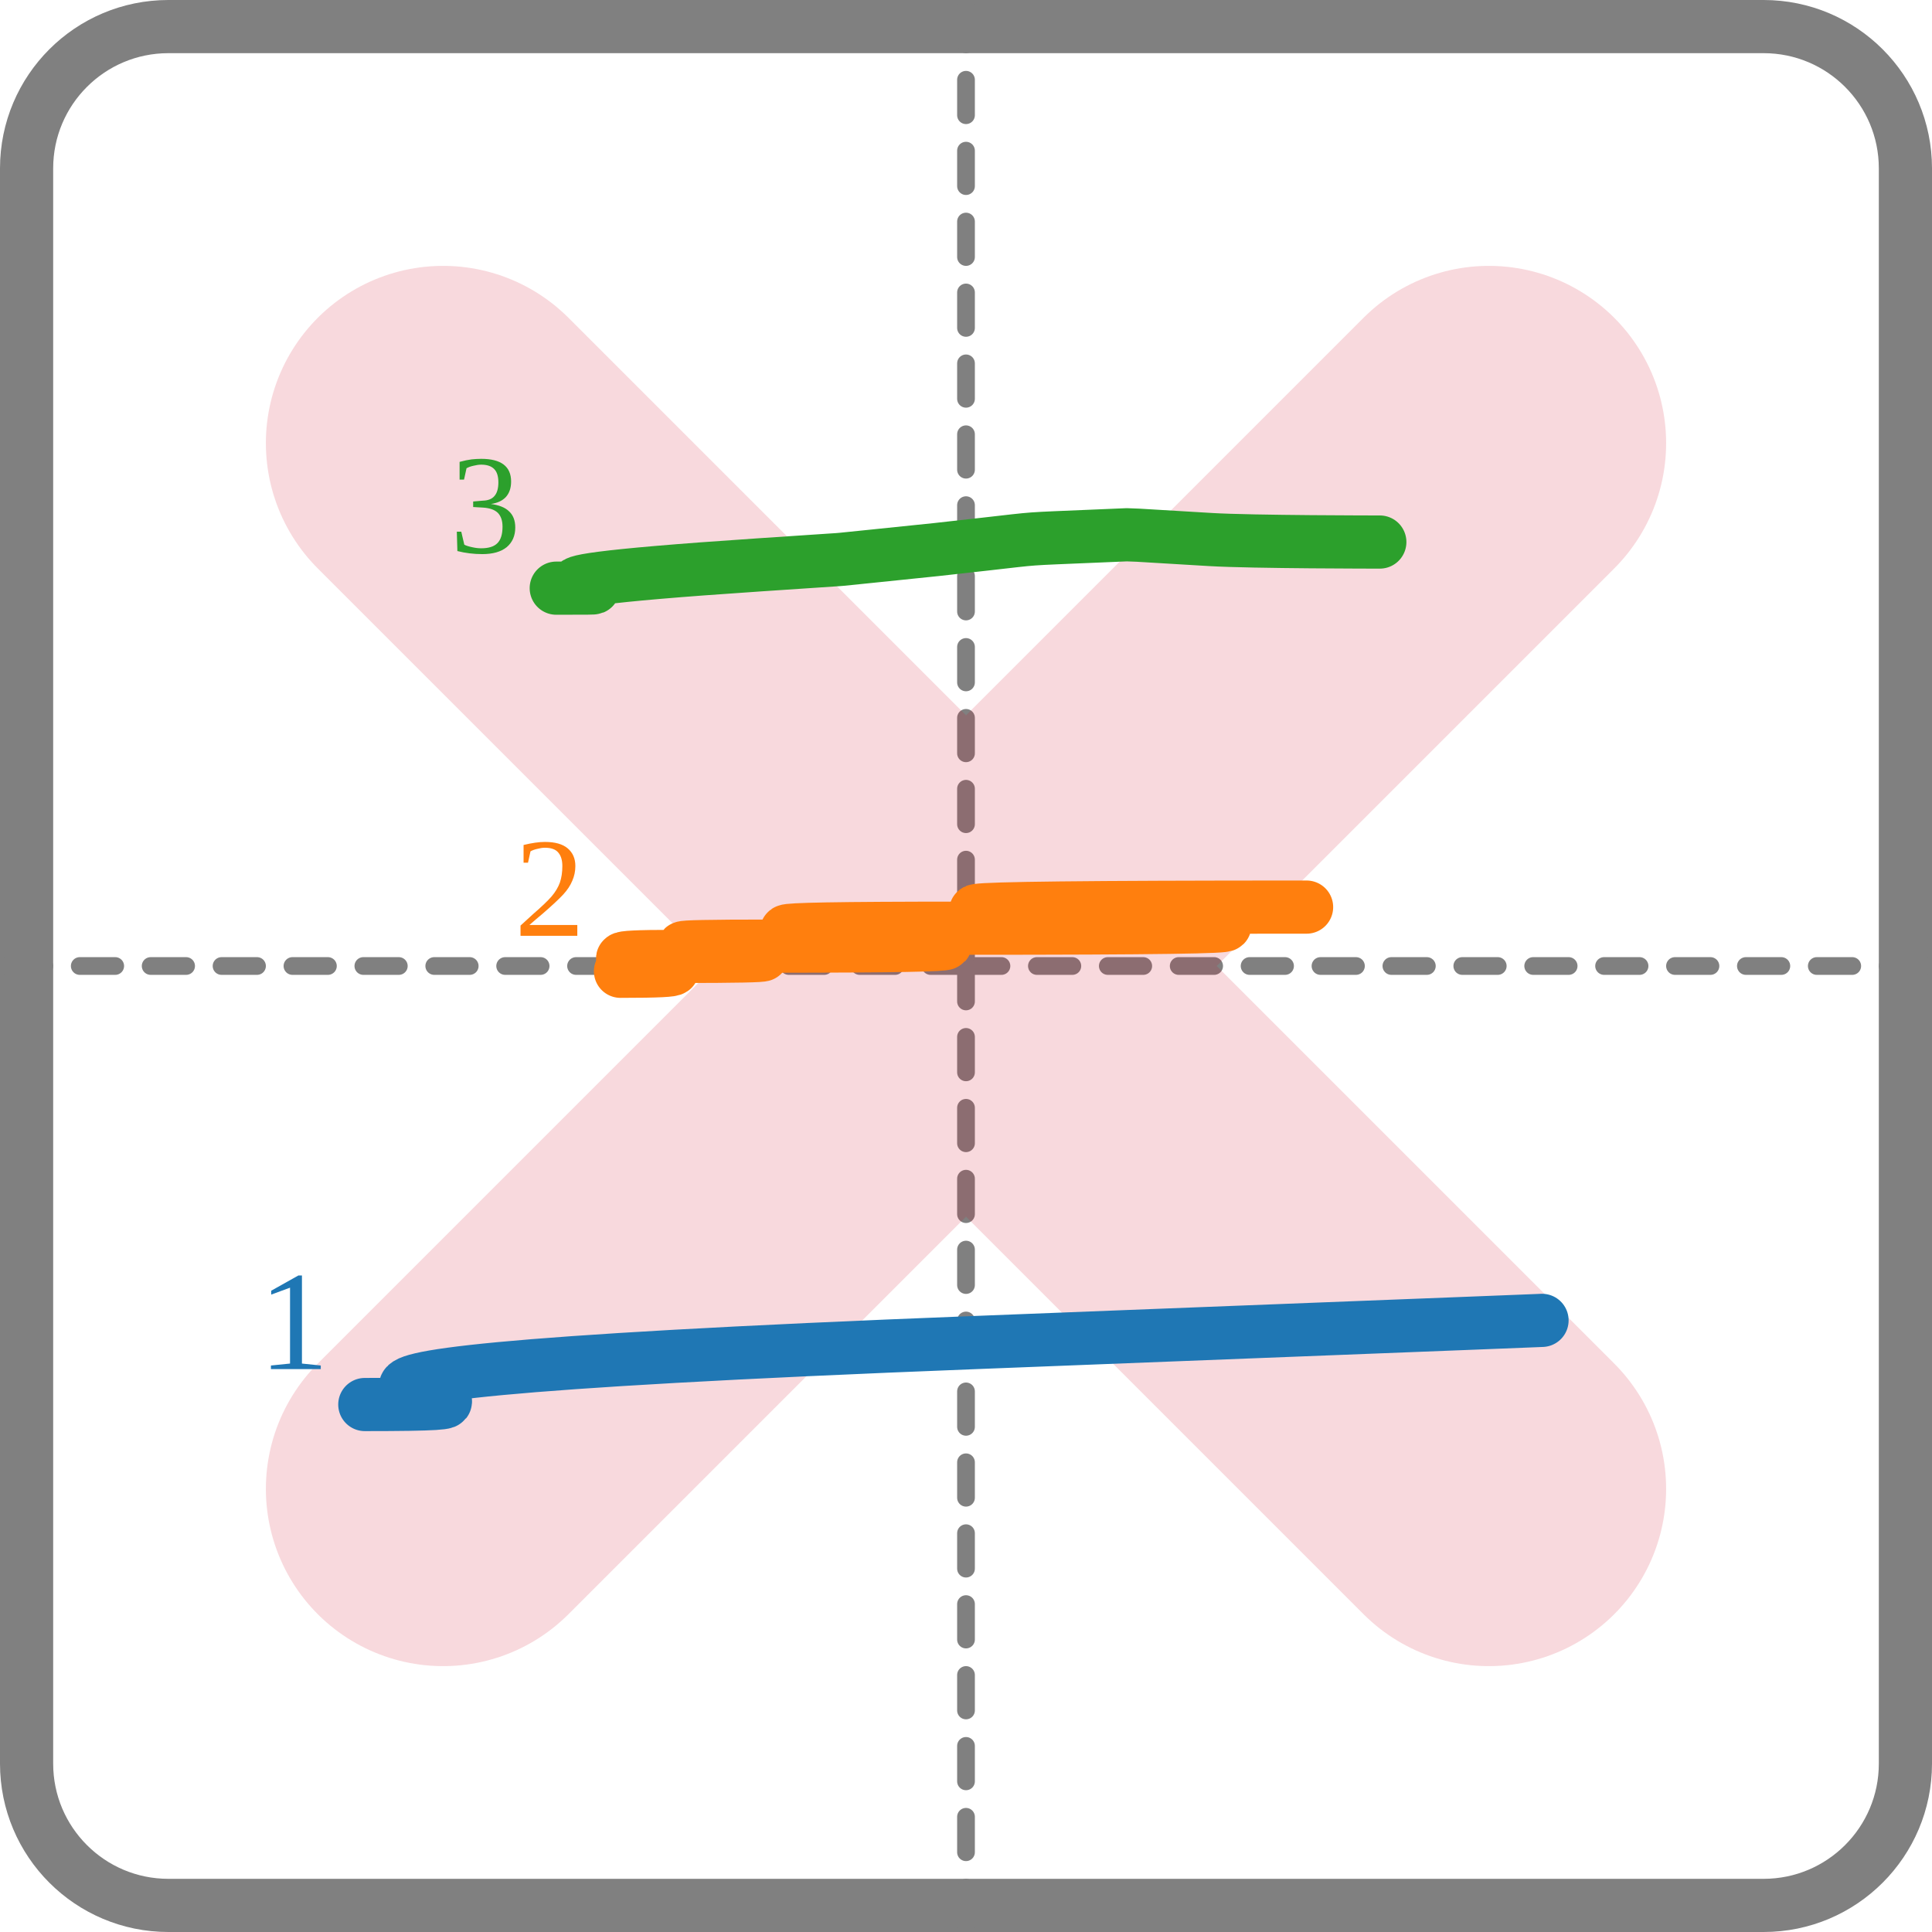
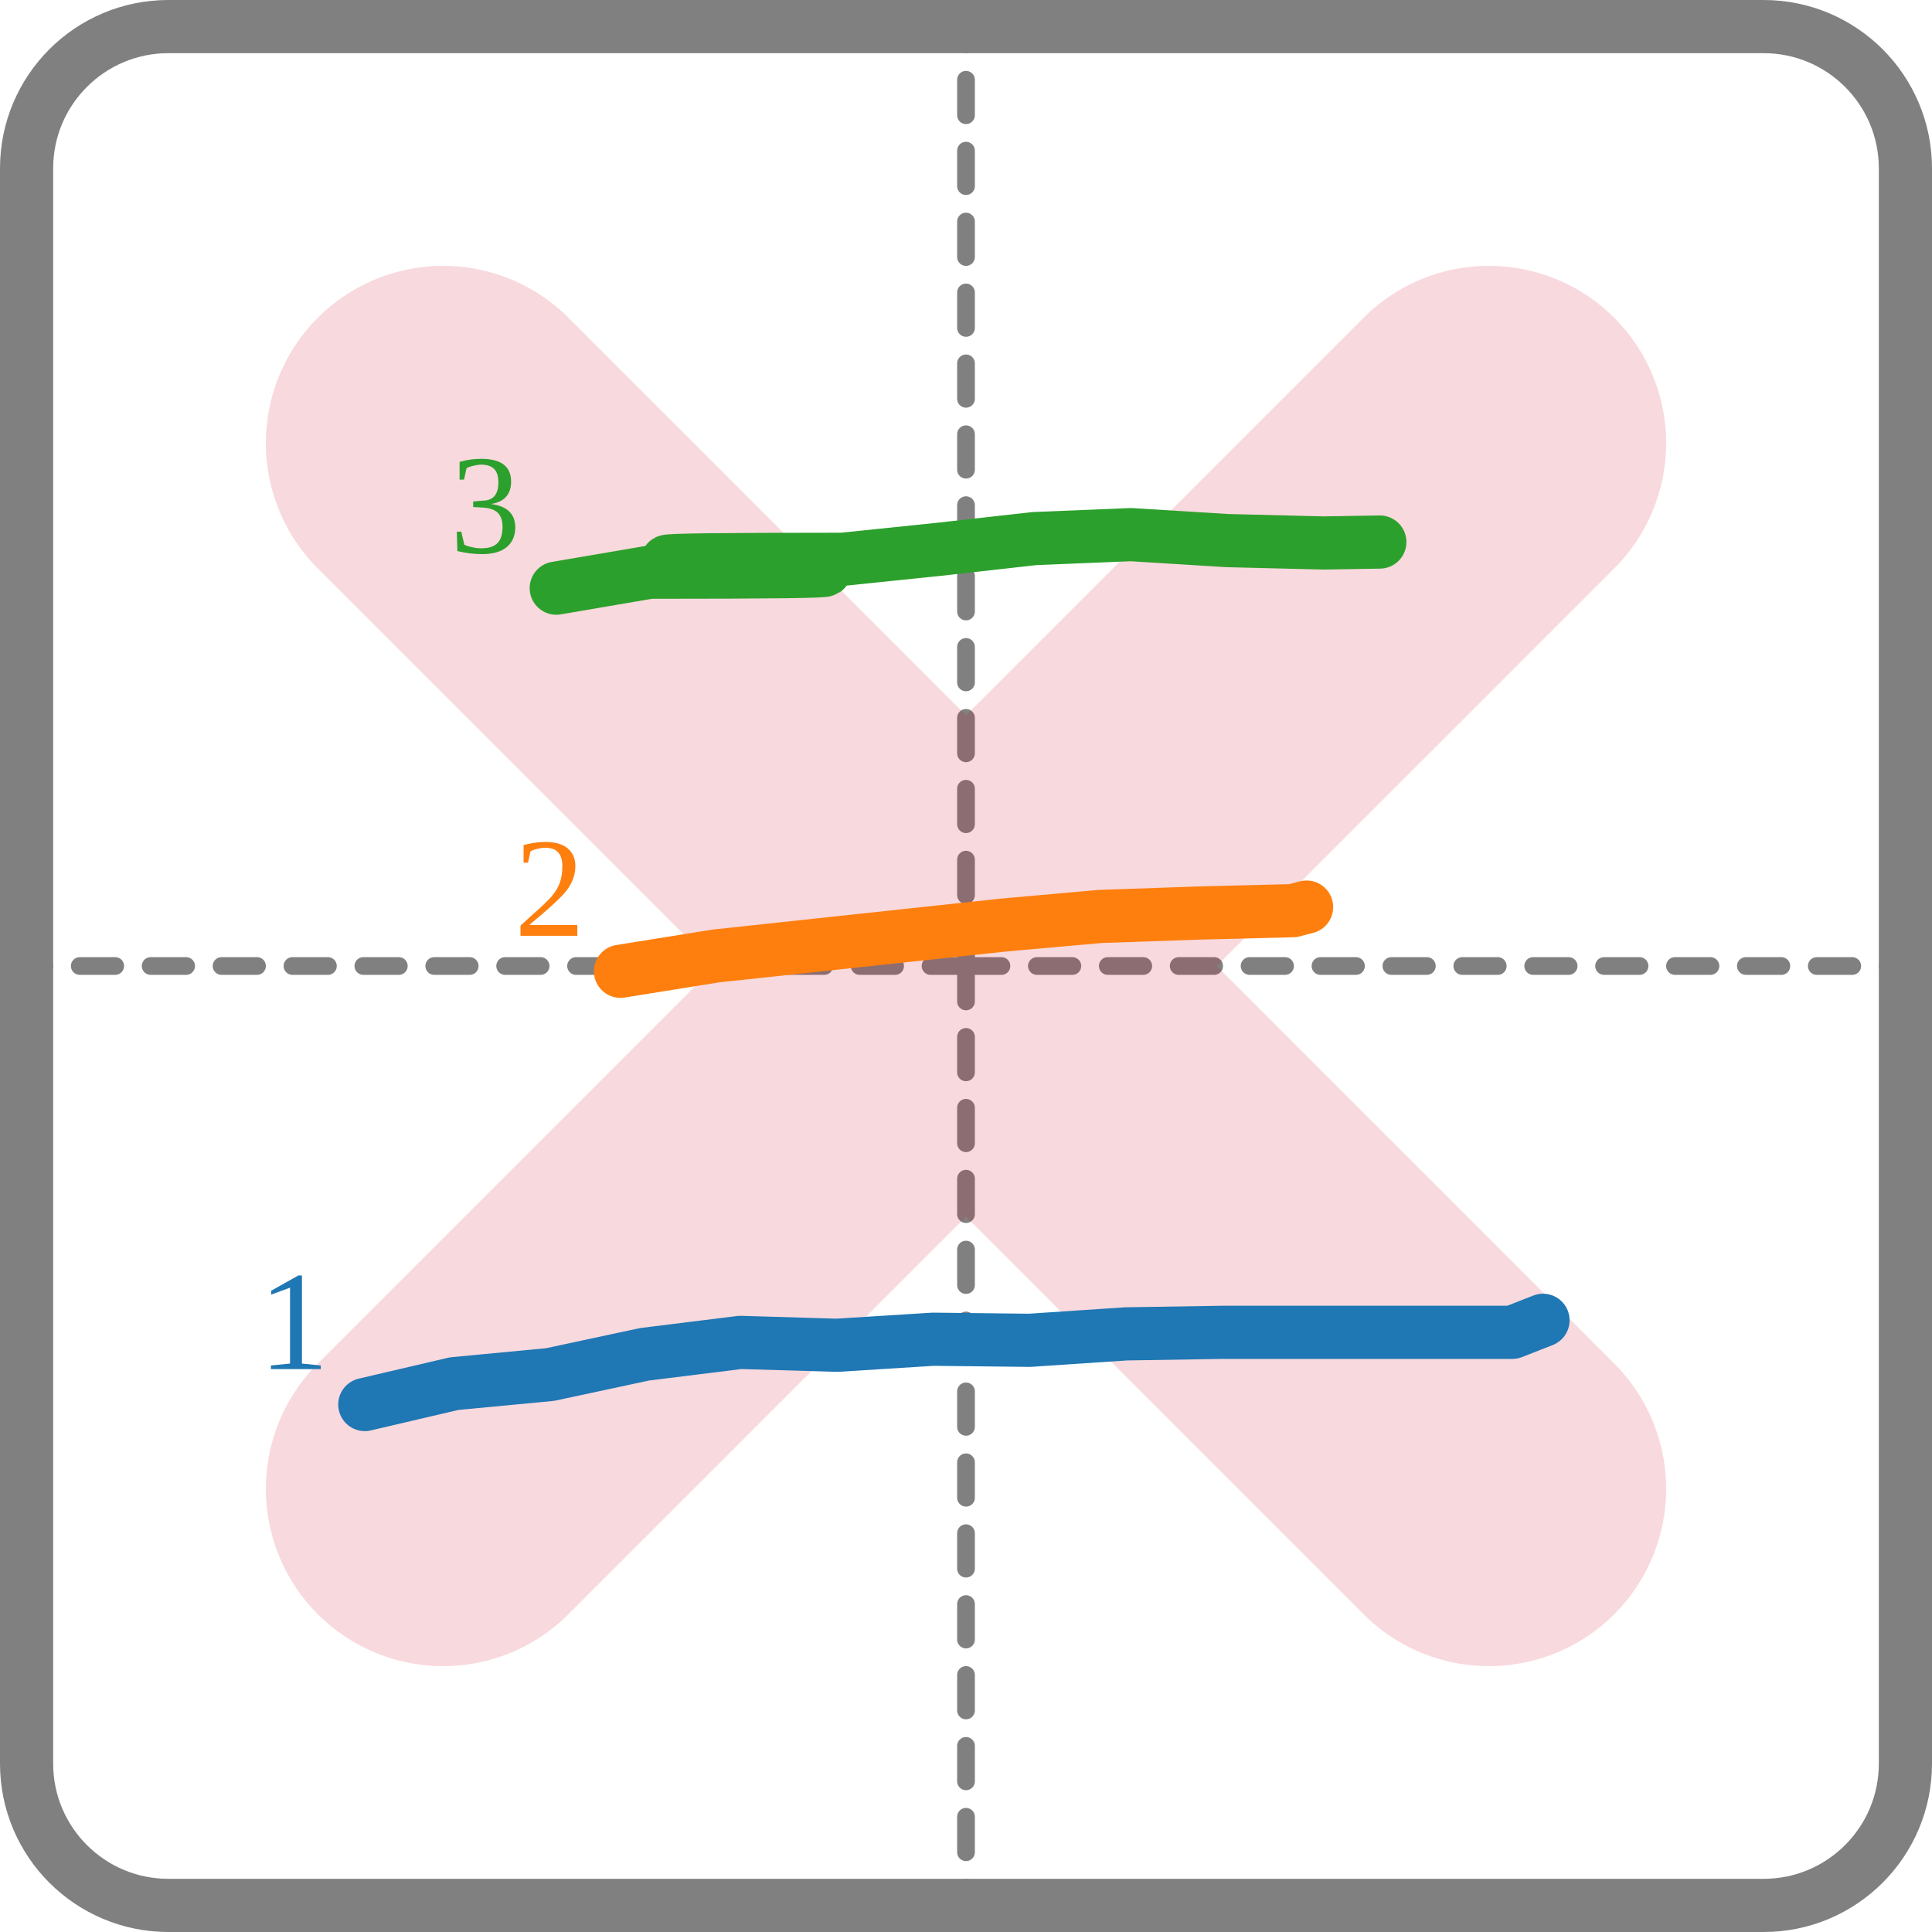
<svg xmlns="http://www.w3.org/2000/svg" height="109" viewBox="0 0 109 109" width="109">
  <rect fill="none" height="106" rx="8" ry="8" stroke="gray" stroke-linejoin="miter" stroke-width="3" width="106" x="1.5" y="1.5" />
  <line stroke="gray" stroke-dasharray="2,2" stroke-linecap="round" stroke-width="1" x1="54.5" x2="109" y1="54.5" y2="54.5" />
  <line stroke="gray" stroke-dasharray="2,2" stroke-linecap="round" stroke-width="1" x1="54.5" x2="0" y1="54.5" y2="54.5" />
  <line stroke="gray" stroke-dasharray="2,2" stroke-linecap="round" stroke-width="1" x1="54.5" x2="54.5" y1="54.5" y2="0" />
  <line stroke="gray" stroke-dasharray="2,2" stroke-linecap="round" stroke-width="1" x1="54.5" x2="54.5" y1="54.5" y2="109" />
  <path d="M25,25 L84,84 M84,25 L25,84" fill="none" opacity="0.15" stroke="#D0021B" stroke-linecap="round" stroke-width="20" />
-   <path d="M20.582,79.241 C37.151,79.241 -1.276,77.932 55.044,75.743 C87.242,74.491 87.053,74.491 87.053,74.491" fill="none" stroke="#1f77b4" stroke-linecap="round" stroke-linejoin="round" stroke-width="3" />
+   <path d="M20.582,79.241 L25.62,78.063 L31.037,77.549 L36.366,76.407 L41.768,75.736 L47.216,75.898 L52.641,75.557 L58.087,75.618 L63.524,75.255 L68.971,75.168 C71.209,75.168 73.447,75.168 75.685,75.168 C78.897,75.168 82.109,75.168 85.321,75.168 L87.053,74.489" fill="none" stroke="#1f77b4" stroke-linecap="round" stroke-linejoin="round" stroke-width="3" />
  <text fill="#1f77b4" font-size="8" text-anchor="end" x="18.582" y="77.241">
1
</text>
-   <path d="M35.007,54.798 C43.8,54.798 29.283,53.96 38.076,53.96 C52.706,53.96 28.87,53.379 43.5,53.379 C72.596,53.379 25.002,52.368 54.37,52.368 C99.429,52.368 21.838,51.177 73.715,51.177" fill="none" stroke="#ff7f0e" stroke-linecap="round" stroke-linejoin="round" stroke-width="3" />
+   <path d="M35.007,54.798 L40.381,53.935 C40.381,53.935 40.381,53.935 47.056,53.217 C50.25,52.874 53.443,52.531 56.637,52.188 L62.065,51.705 L67.507,51.516 L72.94,51.378 L73.715,51.177" fill="none" stroke="#ff7f0e" stroke-linecap="round" stroke-linejoin="round" stroke-width="3" />
  <text fill="#ff7f0e" font-size="8" text-anchor="end" x="33.007" y="52.798">
2
</text>
-   <path d="M31.383,33.183 C38.49,33.183 23.655,33.152 42.833,31.869 C44.198,31.778 45.564,31.687 46.93,31.595 C47.508,31.557 47.061,31.6 49.148,31.385 C53.57,30.931 52.383,31.057 55.562,30.7 C58.74,30.344 57.552,30.427 61.984,30.238 C62.512,30.216 63.04,30.193 63.569,30.171 C63.781,30.179 63.993,30.187 64.206,30.195 C65.571,30.277 66.936,30.358 68.301,30.44 C70.659,30.581 77.847,30.581 77.847,30.581" fill="none" stroke="#2ca02c" stroke-linecap="round" stroke-linejoin="round" stroke-width="3" />
+   <path d="M31.383,33.183 L36.651,32.283 C65.783,32.283 18.395,31.555 47.527,31.555 L52.947,30.994 L58.363,30.386 L63.804,30.163 L69.234,30.499 L74.674,30.634 L77.847,30.581" fill="none" stroke="#2ca02c" stroke-linecap="round" stroke-linejoin="round" stroke-width="3" />
  <text fill="#2ca02c" font-size="8" text-anchor="end" x="29.383" y="31.183">
3
</text>
</svg>
